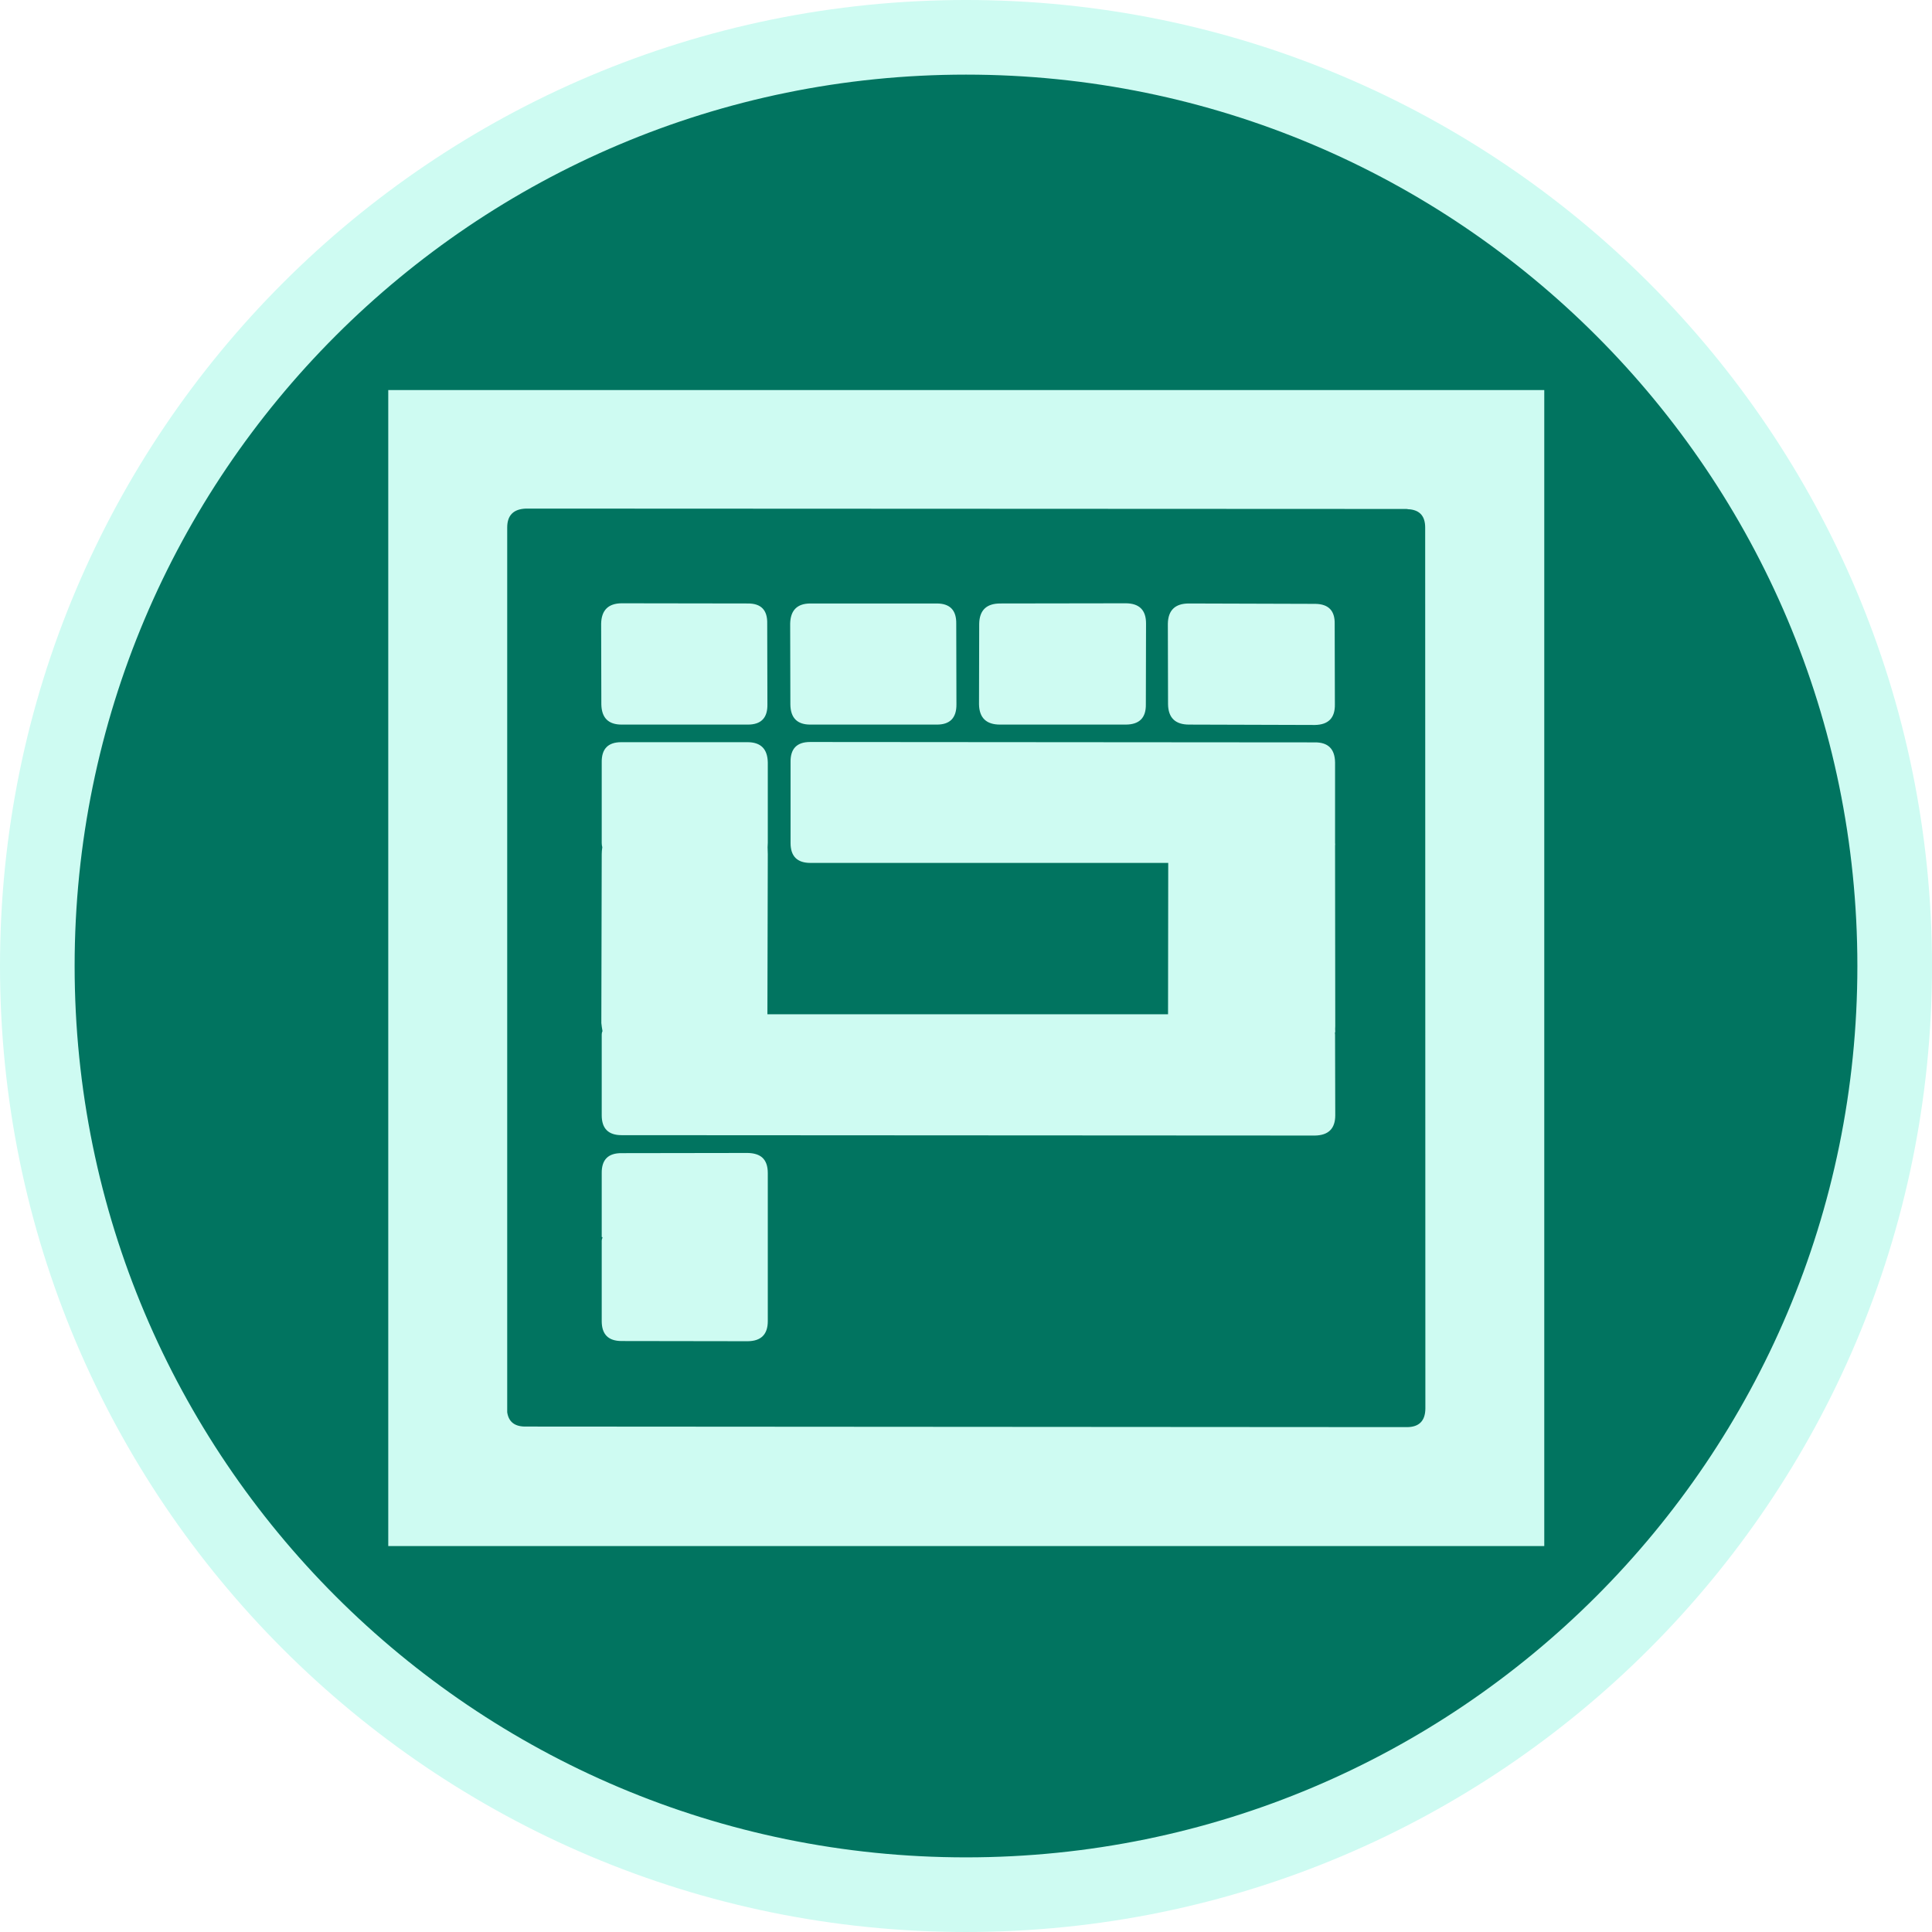
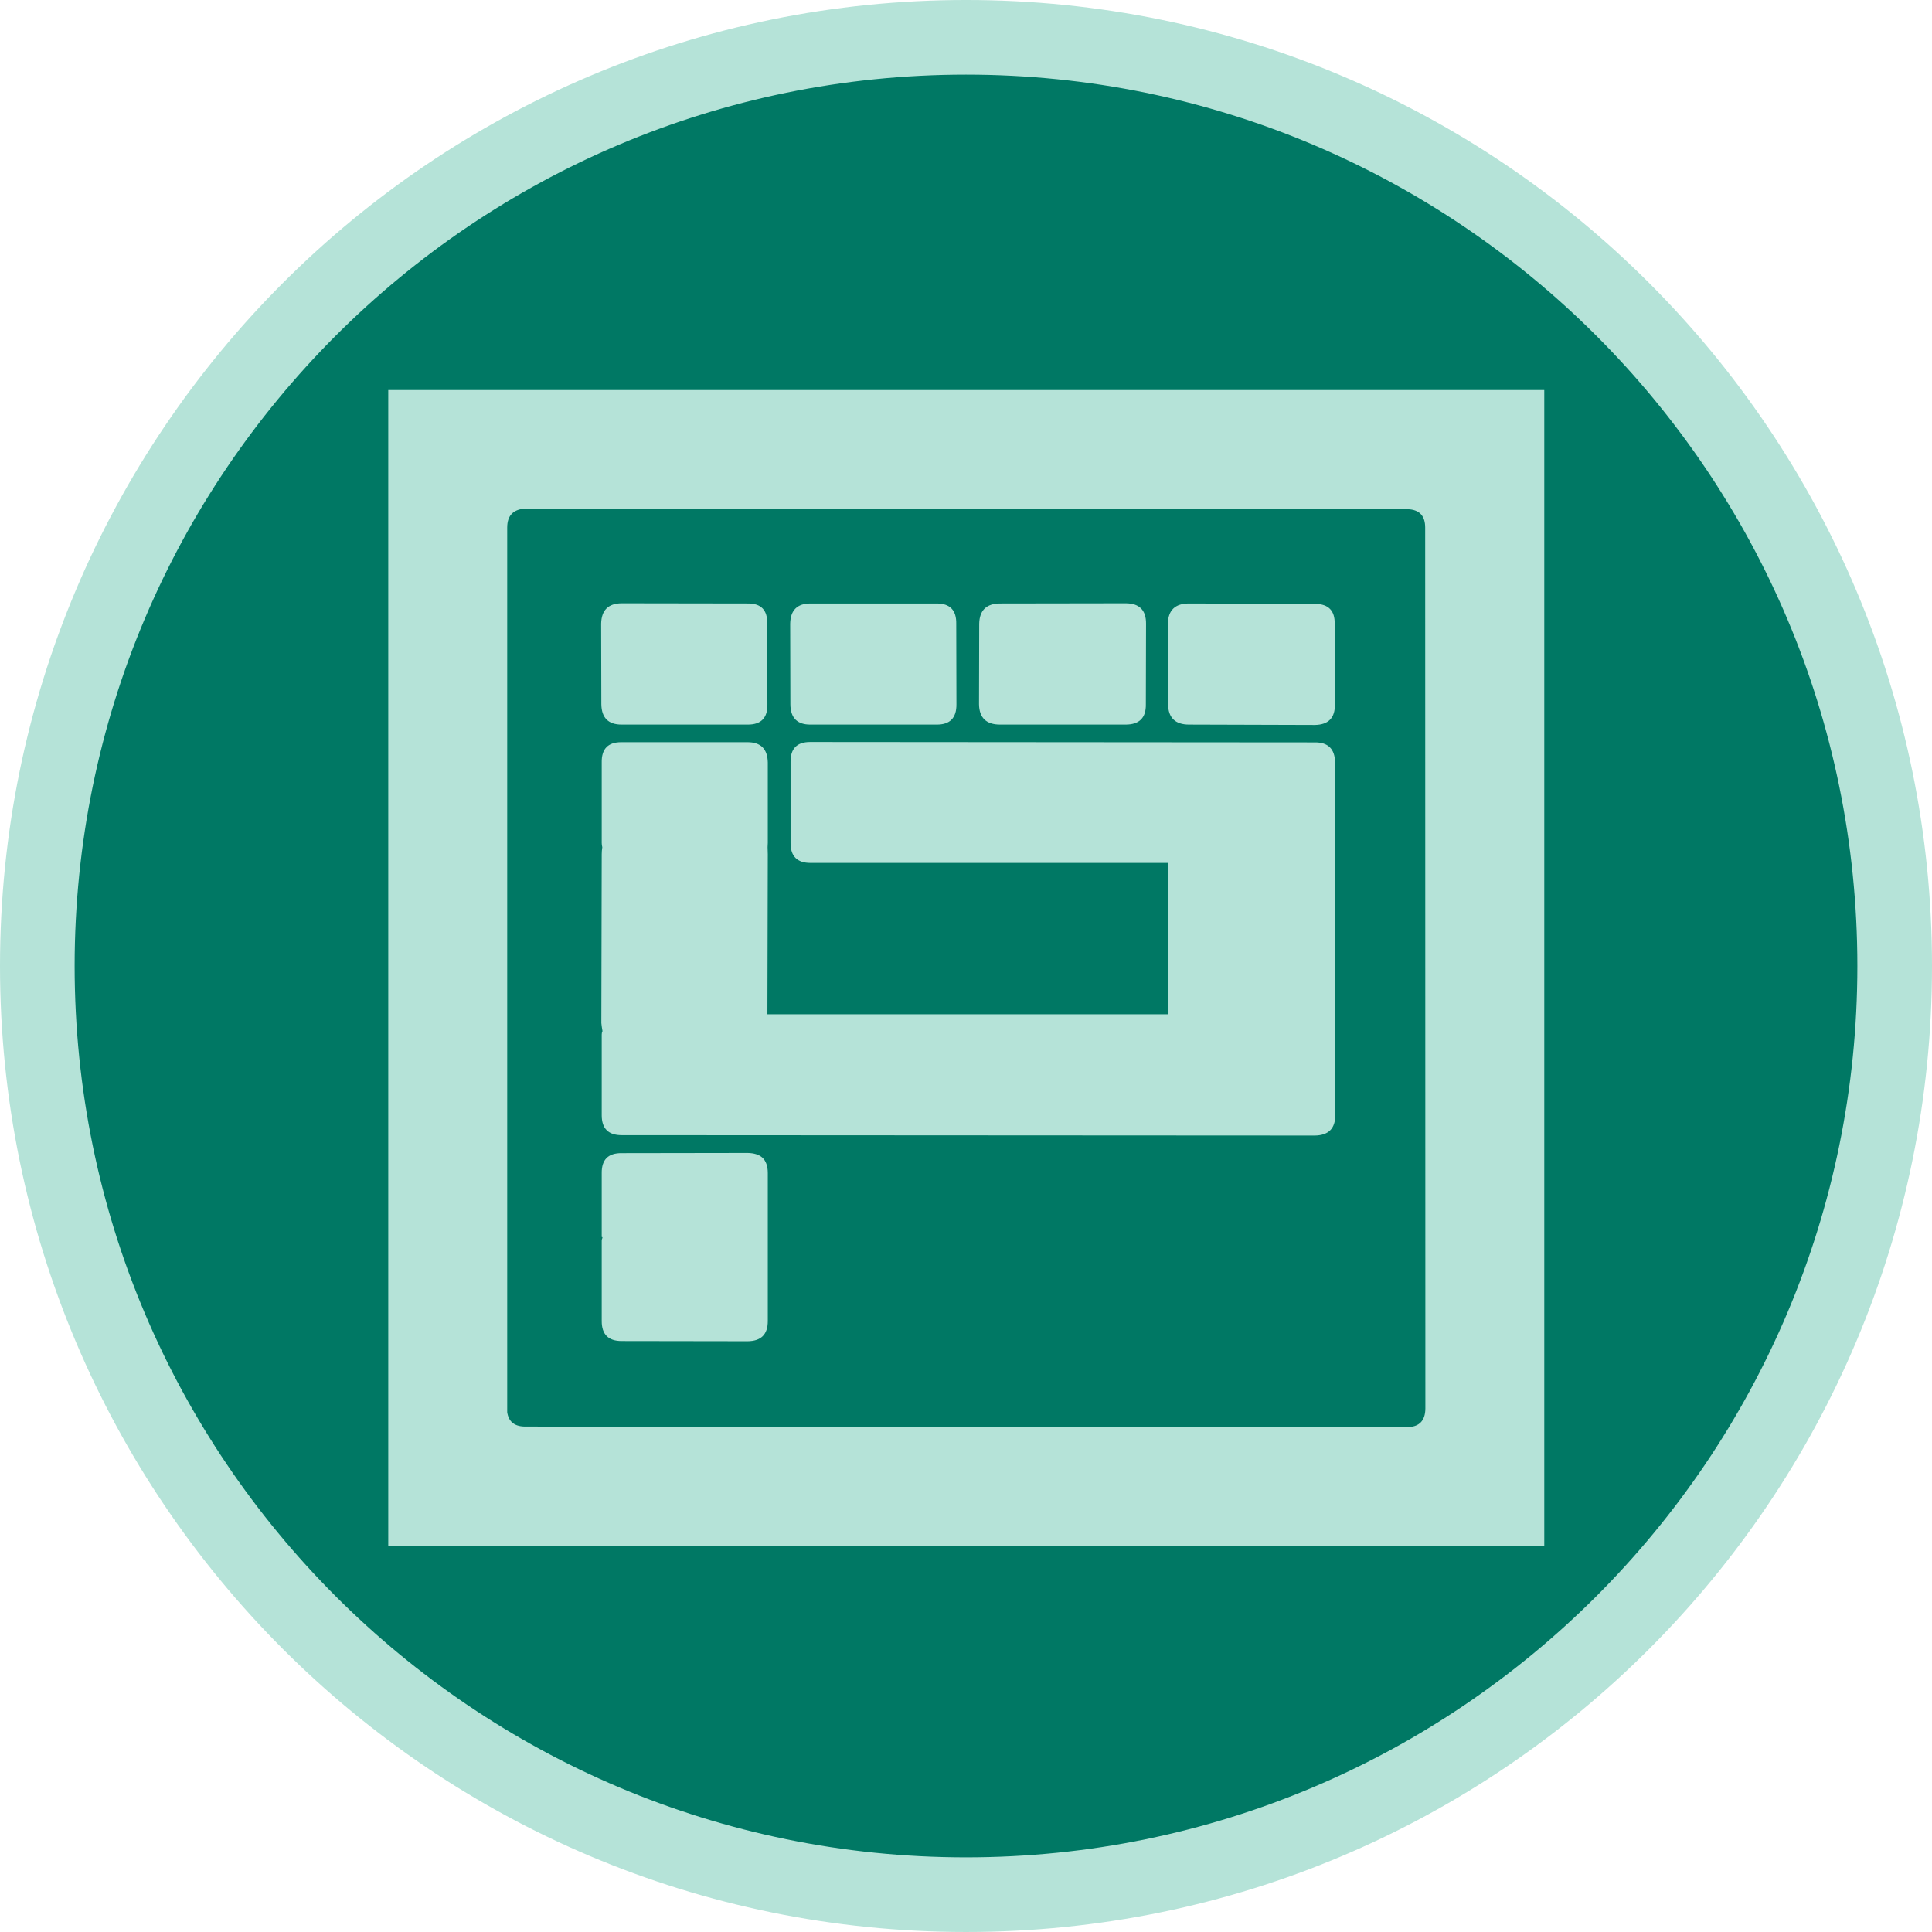
<svg xmlns="http://www.w3.org/2000/svg" id="svg12081" version="1.1" viewBox="0 0 125.949 125.949" height="125.949mm" width="125.949mm">
  <defs id="defs12075">
    <clipPath clipPathUnits="userSpaceOnUse" id="clipPath18-9-6">
      <path d="M 0,400 H 550 V 0 H 0 Z" id="path16-9-7" />
    </clipPath>
  </defs>
  <g transform="translate(97.76551,46.33471)" id="layer1">
    <g id="g1122" transform="matrix(0.3527778,0,0,-0.3527778,-16.79958,256.6025)">
      <g id="g912-89" transform="rotate(-45,493.0415,416.1457)">
-         <ellipse style="fill:#017460;fill-opacity:1;stroke:#cefbf2;stroke-width:13.791;stroke-linecap:round;stroke-linejoin:round;stroke-miterlimit:4;stroke-dasharray:none;stroke-opacity:1" id="path872" cx="98.852" cy="-209.691" transform="matrix(0.7071068,0.7071068,0.7071068,-0.7071068,0,0)" rx="171.615" ry="171.615" />
-         <path id="rect64-3-0" d="M -8.85,-321.136 H 206.651 c 2.26,0 4.079,1.819 4.079,4.079 v 215.5 c 0,2.26 -1.819,4.079 -4.079,4.079 H -8.85 c -2.26,0 -4.079,-1.819 -4.079,-4.079 v -215.5 c 0,-2.26 1.819,-4.079 4.079,-4.079 z" style="opacity:1;fill:#cefbf2;fill-opacity:1;stroke:#017460;stroke-width:10.036;stroke-linejoin:miter;stroke-miterlimit:4;stroke-dasharray:none;stroke-opacity:1" transform="matrix(0.7071068,0.7071068,0.7071068,-0.7071068,0,0)" />
-         <path id="path22-7-0" style="opacity:1;fill:#017460;fill-opacity:1;fill-rule:nonzero;stroke:none" d="m -80.019,166.517 c 0.933,0.067 1.867,-0.367 2.8,-1.3 l 8.45,-8.45 c 0.133,-0.133 0.267,-0.267 0.4,-0.4 l 10.5,-10.5 c 1.733,-1.733 1.733,-3.483 0,-5.25 l -16.5,-16.45 c -1.733,-1.733 -3.467,-1.733 -5.2,0 l -10.5,10.5 c -0.133,0.133 -0.233,0.3 -0.3,0.5 l -0.1,0.05 -0.1,-0.05 -8.35,8.35 c -1.767,1.733 -1.767,3.467 0,5.2 l 16.45,16.5 c 0.833,0.8 1.65,1.233 2.45,1.3 m 15.65,134.05 c 1.8,-1.733 1.833,-3.5 0.1,-5.3 l -16.5,-16.4 c -1.8,-1.8 -3.6,-1.833 -5.4,-0.1 l -10.55,10.5 c -1.733,1.8 -1.7,3.6 0.1,5.4 l 16.6,16.5 c 1.733,1.667 3.433,1.633 5.1,-0.1 l 10.55,-10.5 m -46.5,-46.5 -10.5,10.55 c -1.733,1.8 -1.7,3.6 0.1,5.4 l 16.35,16.4 c 1.8,1.8 3.583,1.8 5.35,0 l 10.5,-10.55 c 1.8,-1.733 1.8,-3.5 0,-5.3 l -16.4,-16.4 c -1.8,-1.8 -3.6,-1.833 -5.4,-0.1 m -2.95,-2.95 c 1.8,-1.767 1.817,-3.517 0.05,-5.25 l -16.45,-16.45 c -1.733,-1.767 -3.5,-1.767 -5.3,0 l -10.55,10.5 c -1.733,1.8 -1.733,3.567 0,5.3 l 16.5,16.5 c 1.733,1.733 3.467,1.7 5.2,-0.1 l 10.55,-10.5 m -56.95,-30.55 16.5,16.45 c 1.733,1.767 3.467,1.733 5.2,-0.1 l 10.55,-10.5 c 1.8,-1.733 1.833,-3.467 0.1,-5.2 l -16.5,-16.5 c -1.733,-1.733 -3.5,-1.733 -5.3,0 l -10.55,10.5 c -1.733,1.8 -1.733,3.583 0,5.35 m 149.6,36.85 10.55,-10.5 c 1.733,-1.733 1.733,-3.5 0,-5.3 l -90.65,-90.55 c -1.733,-1.733 -3.467,-1.733 -5.2,0 l -10.55,10.55 c -0.167,0.167 -0.283,0.35 -0.35,0.55 -0.433,0.3 -0.833,0.6 -1.2,0.9 l -22,22.1 c -0.3,0.3 -0.583,0.633 -0.85,1 -0.233,0.133 -0.45,0.3 -0.65,0.5 l -10.5,10.5 c -1.8,1.733 -1.833,3.467 -0.1,5.2 l 16.5,16.5 c 1.733,1.733 3.5,1.733 5.3,0 l 10.5,-10.5 c 0.2,-0.2 0.383,-0.4 0.55,-0.6 0.333,-0.3 0.65,-0.6 0.95,-0.9 l 20.85,-20.95 52.35,52.35 -19.75,19.8 -46.75,-46.75 c -1.733,-1.733 -3.467,-1.733 -5.2,0 l -10.55,10.55 c -1.8,1.733 -1.833,3.467 -0.1,5.2 l 65.95,65.85 c 1.733,1.8 3.5,1.833 5.3,0.1 l 10.55,-10.55 c 0.133,-0.1 0.25,-0.217 0.35,-0.35 l 0.75,-0.75 22.85,-22.8 c 0.233,-0.267 0.483,-0.517 0.75,-0.75 0.033,-0.133 0.15,-0.267 0.35,-0.4 m 60.65,-41.9 c 1.6,1.6 1.6,3.217 0,4.85 l -115.15,115.1 c -1.433,1.433 -2.883,1.567 -4.35,0.4 -0.133,-0.133 -0.3,-0.267 -0.5,-0.4 l -115.1,-115 c -1.6,-1.7 -1.6,-3.35 0,-4.95 l 115.1,-115.1 0.5,-0.5 c 1.467,-1.1 2.917,-0.9 4.35,0.6 l 115.15,115" />
+         <ellipse style="fill:#007864;fill-opacity:1;stroke:#b5e3d8;stroke-width:13.791;stroke-linecap:round;stroke-linejoin:round;stroke-miterlimit:4;stroke-dasharray:none;stroke-opacity:1" id="path872" cx="98.852" cy="-209.691" transform="matrix(0.7071068,0.7071068,0.7071068,-0.7071068,0,0)" rx="171.615" ry="171.615" />
+         <path id="rect64-3-0" d="M -8.85,-321.136 H 206.651 c 2.26,0 4.079,1.819 4.079,4.079 v 215.5 c 0,2.26 -1.819,4.079 -4.079,4.079 H -8.85 c -2.26,0 -4.079,-1.819 -4.079,-4.079 v -215.5 c 0,-2.26 1.819,-4.079 4.079,-4.079 z" style="opacity:1;fill:#b5e3d8;fill-opacity:1;stroke:#007864;stroke-width:10.036;stroke-linejoin:miter;stroke-miterlimit:4;stroke-dasharray:none;stroke-opacity:1" transform="matrix(0.7071068,0.7071068,0.7071068,-0.7071068,0,0)" />
+         <path id="path22-7-0" style="opacity:1;fill:#007864;fill-opacity:1;fill-rule:nonzero;stroke:none" d="m -80.019,166.517 c 0.933,0.067 1.867,-0.367 2.8,-1.3 l 8.45,-8.45 c 0.133,-0.133 0.267,-0.267 0.4,-0.4 l 10.5,-10.5 c 1.733,-1.733 1.733,-3.483 0,-5.25 l -16.5,-16.45 c -1.733,-1.733 -3.467,-1.733 -5.2,0 l -10.5,10.5 c -0.133,0.133 -0.233,0.3 -0.3,0.5 l -0.1,0.05 -0.1,-0.05 -8.35,8.35 c -1.767,1.733 -1.767,3.467 0,5.2 l 16.45,16.5 c 0.833,0.8 1.65,1.233 2.45,1.3 m 15.65,134.05 c 1.8,-1.733 1.833,-3.5 0.1,-5.3 l -16.5,-16.4 c -1.8,-1.8 -3.6,-1.833 -5.4,-0.1 l -10.55,10.5 c -1.733,1.8 -1.7,3.6 0.1,5.4 l 16.6,16.5 c 1.733,1.667 3.433,1.633 5.1,-0.1 l 10.55,-10.5 m -46.5,-46.5 -10.5,10.55 c -1.733,1.8 -1.7,3.6 0.1,5.4 l 16.35,16.4 c 1.8,1.8 3.583,1.8 5.35,0 l 10.5,-10.55 c 1.8,-1.733 1.8,-3.5 0,-5.3 l -16.4,-16.4 c -1.8,-1.8 -3.6,-1.833 -5.4,-0.1 m -2.95,-2.95 c 1.8,-1.767 1.817,-3.517 0.05,-5.25 l -16.45,-16.45 c -1.733,-1.767 -3.5,-1.767 -5.3,0 l -10.55,10.5 c -1.733,1.8 -1.733,3.567 0,5.3 l 16.5,16.5 c 1.733,1.733 3.467,1.7 5.2,-0.1 l 10.55,-10.5 m -56.95,-30.55 16.5,16.45 c 1.733,1.767 3.467,1.733 5.2,-0.1 l 10.55,-10.5 c 1.8,-1.733 1.833,-3.467 0.1,-5.2 l -16.5,-16.5 c -1.733,-1.733 -3.5,-1.733 -5.3,0 l -10.55,10.5 c -1.733,1.8 -1.733,3.583 0,5.35 m 149.6,36.85 10.55,-10.5 c 1.733,-1.733 1.733,-3.5 0,-5.3 l -90.65,-90.55 c -1.733,-1.733 -3.467,-1.733 -5.2,0 l -10.55,10.55 c -0.167,0.167 -0.283,0.35 -0.35,0.55 -0.433,0.3 -0.833,0.6 -1.2,0.9 l -22,22.1 c -0.3,0.3 -0.583,0.633 -0.85,1 -0.233,0.133 -0.45,0.3 -0.65,0.5 l -10.5,10.5 c -1.8,1.733 -1.833,3.467 -0.1,5.2 l 16.5,16.5 c 1.733,1.733 3.5,1.733 5.3,0 l 10.5,-10.5 c 0.2,-0.2 0.383,-0.4 0.55,-0.6 0.333,-0.3 0.65,-0.6 0.95,-0.9 l 20.85,-20.95 52.35,52.35 -19.75,19.8 -46.75,-46.75 c -1.733,-1.733 -3.467,-1.733 -5.2,0 l -10.55,10.55 c -1.8,1.733 -1.833,3.467 -0.1,5.2 l 65.95,65.85 c 1.733,1.8 3.5,1.833 5.3,0.1 l 10.55,-10.55 c 0.133,-0.1 0.25,-0.217 0.35,-0.35 l 0.75,-0.75 22.85,-22.8 c 0.233,-0.267 0.483,-0.517 0.75,-0.75 0.033,-0.133 0.15,-0.267 0.35,-0.4 m 60.65,-41.9 c 1.6,1.6 1.6,3.217 0,4.85 l -115.15,115.1 c -1.433,1.433 -2.883,1.567 -4.35,0.4 -0.133,-0.133 -0.3,-0.267 -0.5,-0.4 l -115.1,-115 c -1.6,-1.7 -1.6,-3.35 0,-4.95 l 115.1,-115.1 0.5,-0.5 c 1.467,-1.1 2.917,-0.9 4.35,0.6 l 115.15,115" />
      </g>
    </g>
  </g>
</svg>
